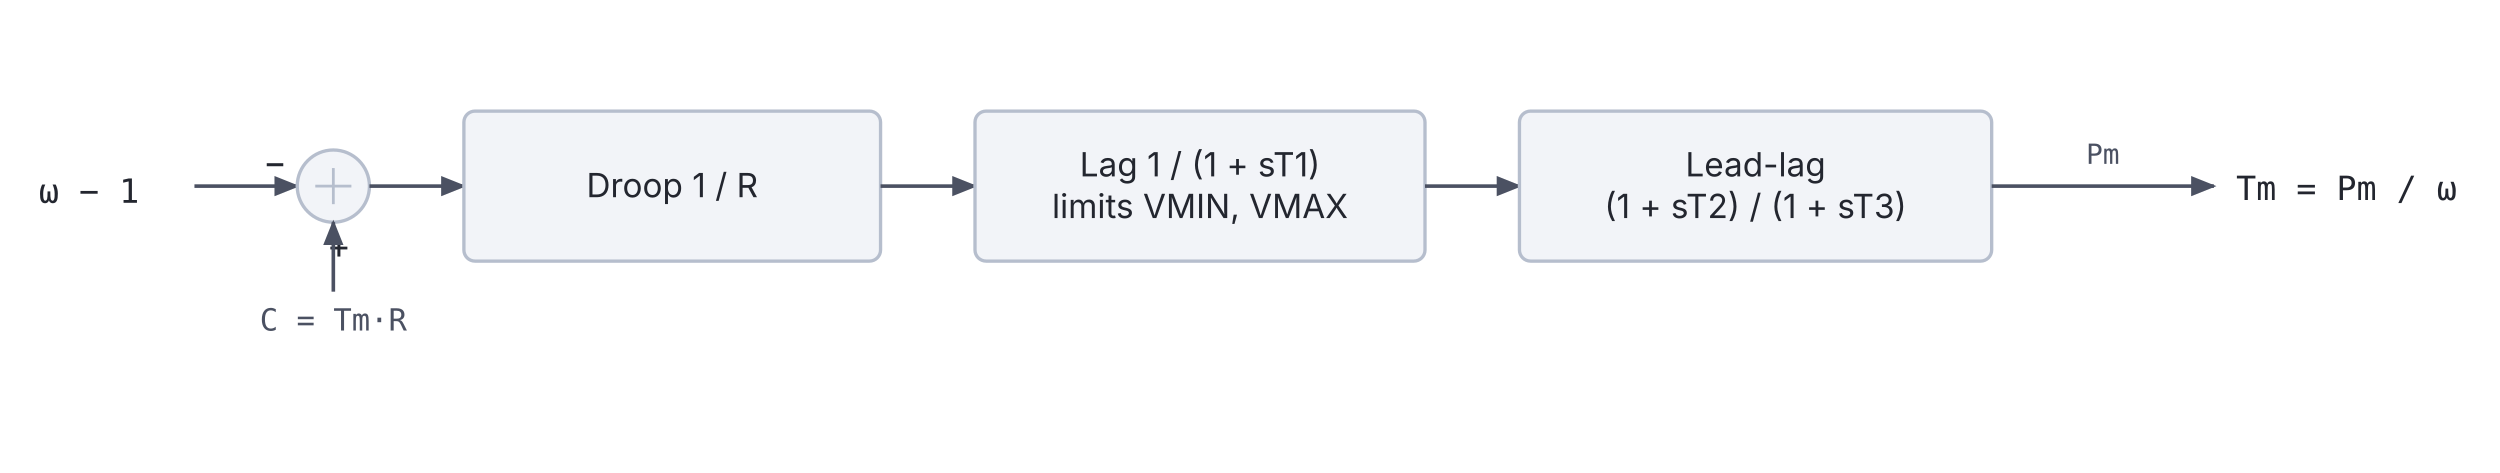
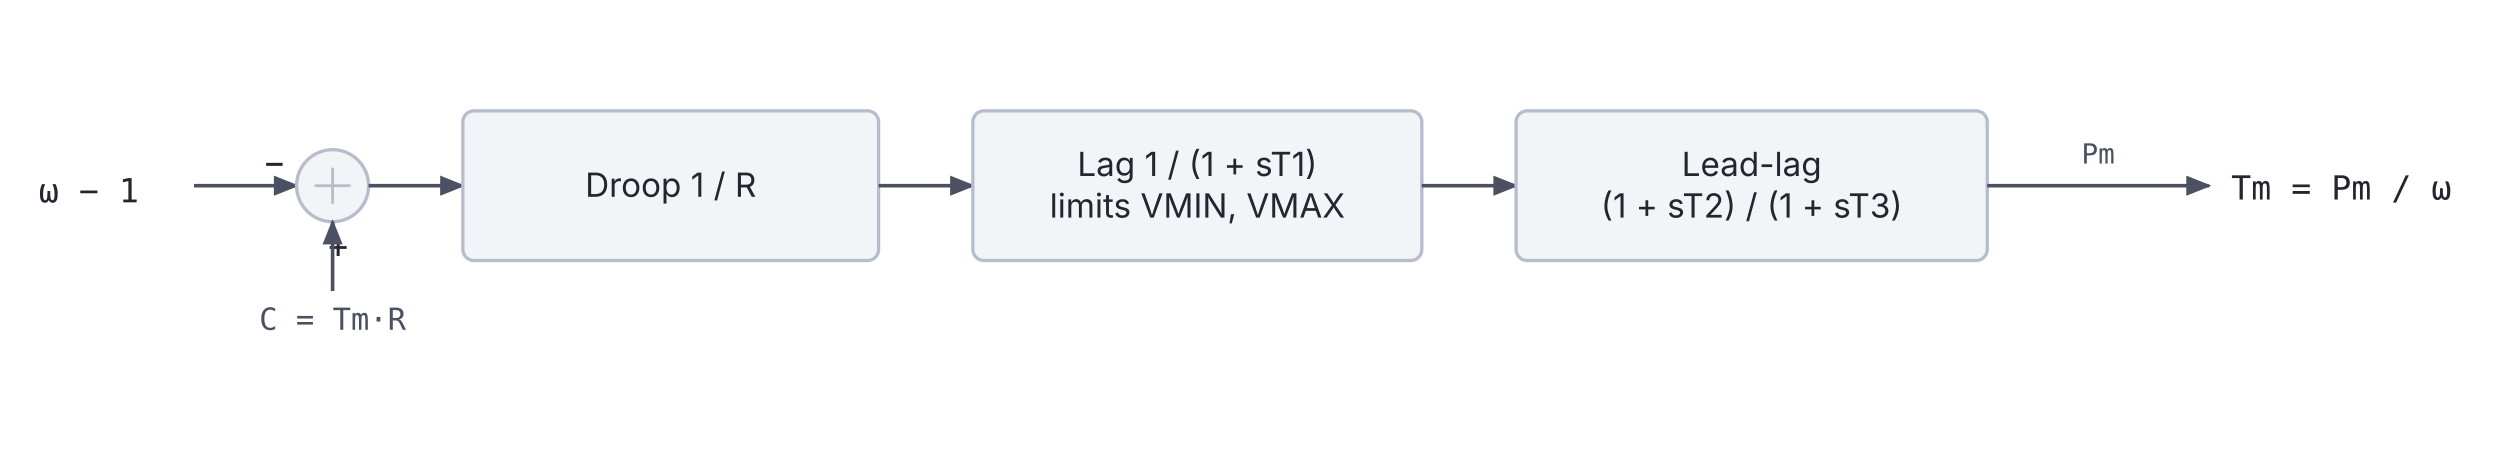
- <svg xmlns="http://www.w3.org/2000/svg" viewBox="0 0 900 170" width="900" height="170" role="img">
+ <svg xmlns="http://www.w3.org/2000/svg" viewBox="0 0 902 170" width="902" height="170" role="img">
  <defs>
    <marker id="arrow" viewBox="0 0 10 10" refX="9" refY="5" markerWidth="7" markerHeight="7" orient="auto-start-reverse">
      <path d="M 0 1 L 10 5 L 0 9 z" fill="#4b5162" />
    </marker>
  </defs>
  <text x="14" y="73" text-anchor="start" font-family="JetBrains Mono, SFMono-Regular, Menlo, Consolas, monospace" font-size="12" fill="#23262f">ω − 1</text>
  <path d="M 70 67 L 107 67" fill="none" stroke="#4b5162" stroke-width="1.3" marker-end="url(#arrow)" />
  <circle cx="120" cy="67" r="13" fill="#f2f4f8" stroke="#b6becd" stroke-width="1.2" />
  <path d="M 113.5 67 L 126.5 67 M 120 60.5 L 120 73.5" stroke="#b6becd" stroke-width="1" />
  <text x="99" y="63" text-anchor="middle" font-family="Inter, -apple-system, Segoe UI, Helvetica, Arial, sans-serif" font-size="13" fill="#23262f">−</text>
  <text x="122" y="93" text-anchor="middle" font-family="Inter, -apple-system, Segoe UI, Helvetica, Arial, sans-serif" font-size="13" fill="#23262f">+</text>
  <text x="120" y="119" text-anchor="middle" font-family="JetBrains Mono, SFMono-Regular, Menlo, Consolas, monospace" font-size="11" fill="#4b5162">C = Tm·R</text>
  <path d="M 120 105 L 120 80" fill="none" stroke="#4b5162" stroke-width="1.3" marker-end="url(#arrow)" />
  <path d="M 133 67.0 L 167 67.0" fill="none" stroke="#4b5162" stroke-width="1.3" marker-end="url(#arrow)" />
  <rect x="167" y="40" width="150" height="54" rx="4" fill="#f2f4f8" stroke="#b6becd" stroke-width="1.2" />
  <text x="242.0" y="71.0" text-anchor="middle" font-family="Inter, -apple-system, Segoe UI, Helvetica, Arial, sans-serif" font-size="12" fill="#23262f">Droop 1 / R</text>
  <path d="M 317 67.0 L 351 67.0" fill="none" stroke="#4b5162" stroke-width="1.3" marker-end="url(#arrow)" />
  <rect x="351" y="40" width="162" height="54" rx="4" fill="#f2f4f8" stroke="#b6becd" stroke-width="1.2" />
  <text x="432.0" y="63.5" text-anchor="middle" font-family="Inter, -apple-system, Segoe UI, Helvetica, Arial, sans-serif" font-size="12" fill="#23262f">Lag 1 / (1 + sT1)</text>
  <text x="432.0" y="78.5" text-anchor="middle" font-family="Inter, -apple-system, Segoe UI, Helvetica, Arial, sans-serif" font-size="12" fill="#23262f">limits VMIN, VMAX</text>
  <path d="M 513 67.0 L 547 67.0" fill="none" stroke="#4b5162" stroke-width="1.3" marker-end="url(#arrow)" />
  <rect x="547" y="40" width="170" height="54" rx="4" fill="#f2f4f8" stroke="#b6becd" stroke-width="1.2" />
  <text x="632.0" y="63.5" text-anchor="middle" font-family="Inter, -apple-system, Segoe UI, Helvetica, Arial, sans-serif" font-size="12" fill="#23262f">Lead-lag</text>
  <text x="632.0" y="78.5" text-anchor="middle" font-family="Inter, -apple-system, Segoe UI, Helvetica, Arial, sans-serif" font-size="12" fill="#23262f">(1 + sT2) / (1 + sT3)</text>
  <text x="757" y="59" text-anchor="middle" font-family="JetBrains Mono, SFMono-Regular, Menlo, Consolas, monospace" font-size="10" fill="#4b5162">Pm</text>
  <path d="M 717 67 L 797 67" fill="none" stroke="#4b5162" stroke-width="1.3" marker-end="url(#arrow)" />
  <text x="805" y="72" text-anchor="start" font-family="JetBrains Mono, SFMono-Regular, Menlo, Consolas, monospace" font-size="12" fill="#23262f">Tm = Pm / ω</text>
</svg>
